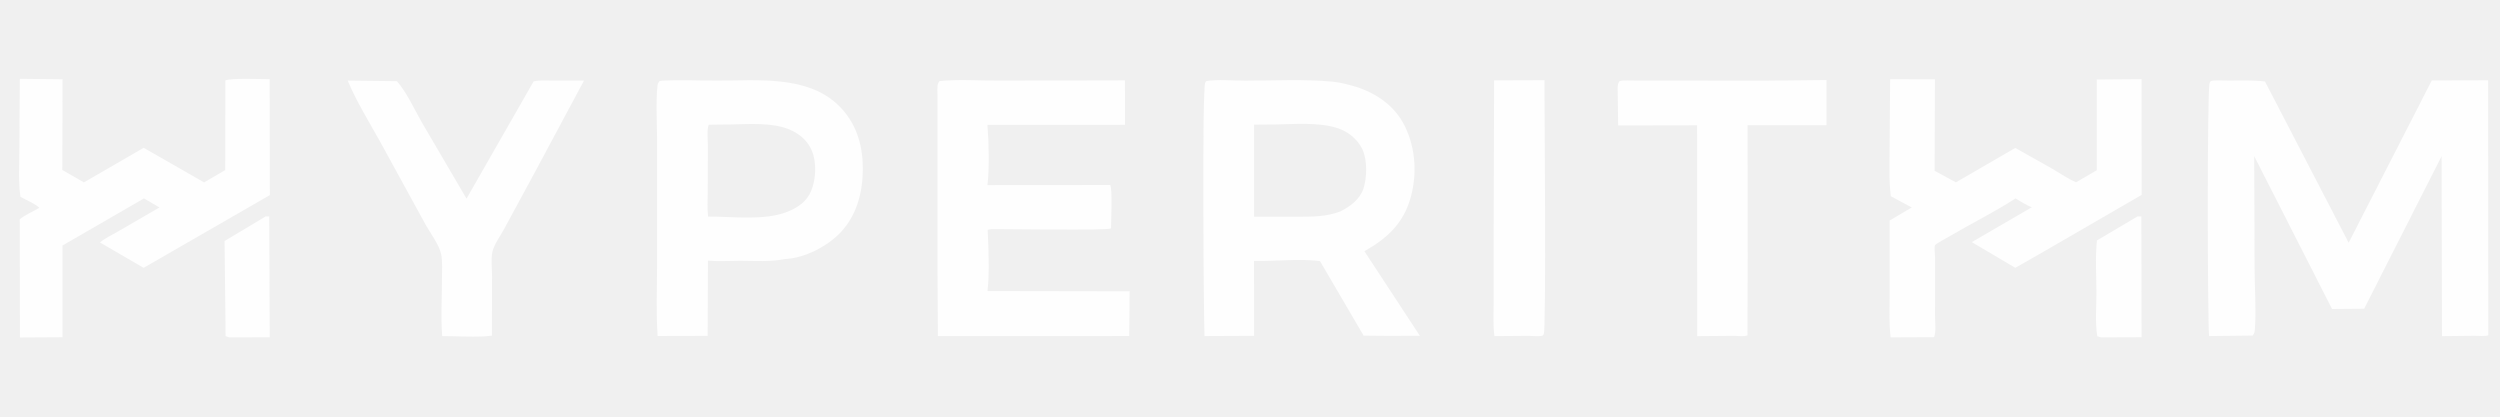
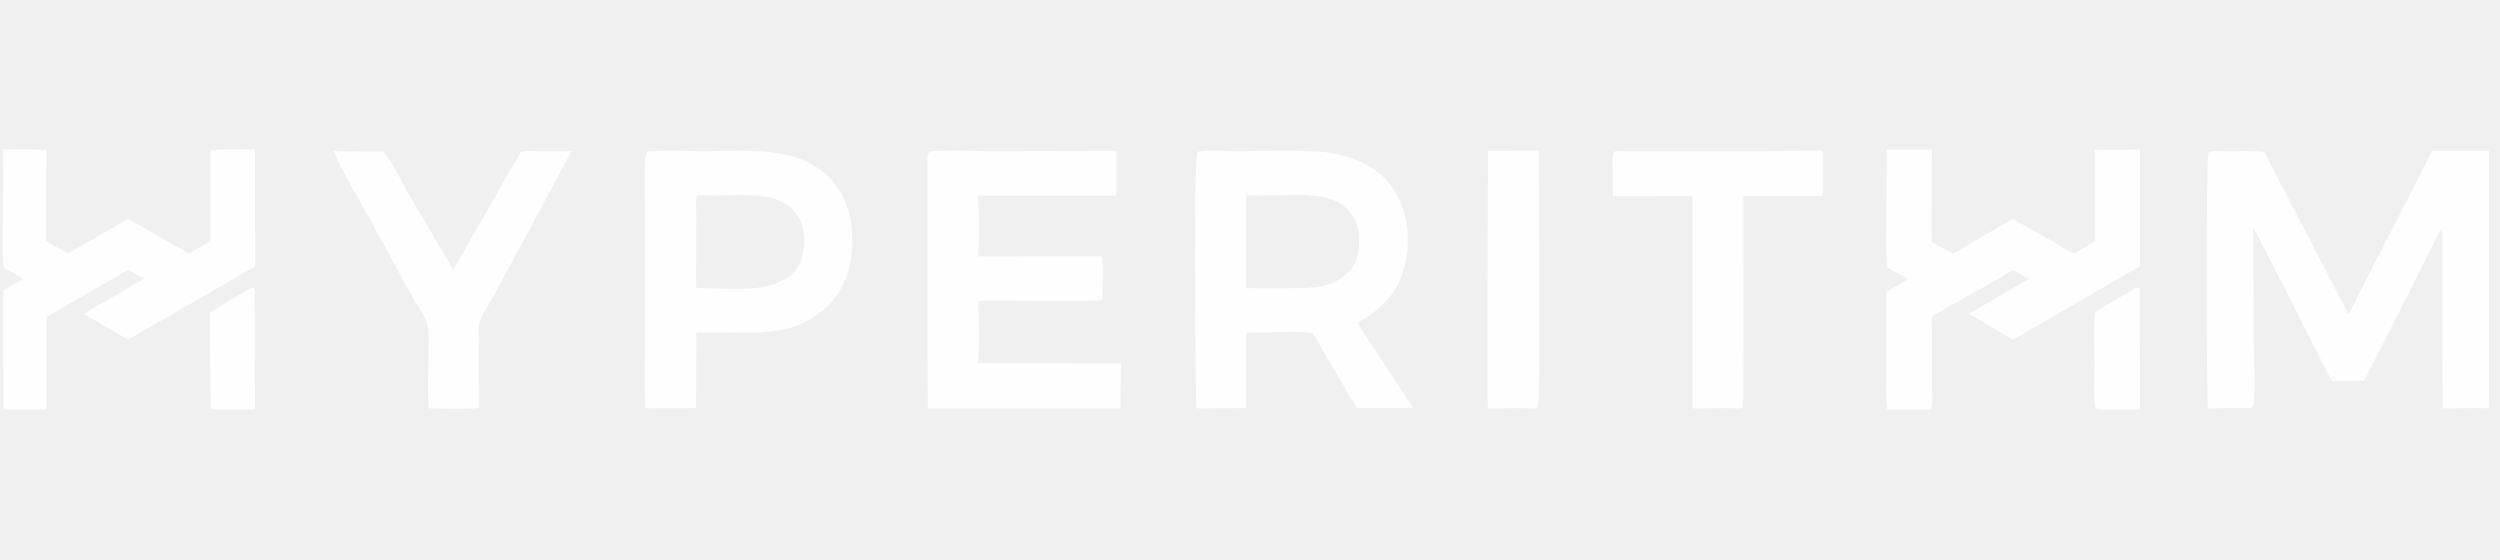
- <svg xmlns="http://www.w3.org/2000/svg" width="192" height="32" viewBox="0 0 192 32" fill="none">
+ <svg xmlns="http://www.w3.org/2000/svg" width="143" height="32" viewBox="0 0 143 32" fill="none">
  <g clip-path="url(#clip0_449_1027)">
-     <path d="M20.404 16.62L20.674 16.619L20.717 25.902L17.628 25.908C17.525 25.898 17.422 25.846 17.326 25.806L17.248 18.512L20.404 16.62Z" fill="#FEFEFE" />
-     <path d="M164.165 16.62H164.454L164.475 25.898L161.359 25.909L161.073 25.826C160.895 24.767 161.007 23.546 161.005 22.47C161.003 21.168 160.904 19.759 161.047 18.466L164.165 16.62Z" fill="#FEFEFE" />
-     <path d="M114.747 6.172L118.615 6.159C118.615 7.98 118.758 25.306 118.561 25.653L118.484 25.773C118.169 25.86 117.704 25.793 117.366 25.793L114.768 25.813C114.659 24.922 114.717 23.983 114.716 23.085L114.713 18.343L114.747 6.172Z" fill="#FEFEFE" />
-     <path d="M124.382 6.227C124.767 6.138 125.252 6.193 125.653 6.192L128.211 6.191L135.645 6.195L140.273 6.146L140.275 9.613L134.216 9.615L134.224 19.766L134.207 25.753C133.993 25.868 133.433 25.794 133.177 25.792L130.345 25.815L130.337 9.622L124.273 9.633L124.242 7.141C124.244 6.904 124.202 6.555 124.311 6.347L124.382 6.227Z" fill="#FEFEFE" />
-     <path d="M26.703 6.191L30.482 6.234C31.254 7.123 31.811 8.371 32.396 9.397L35.829 15.255L40.981 6.251C41.44 6.148 41.95 6.191 42.418 6.19L44.851 6.19L41.069 13.245L38.711 17.597C38.44 18.099 37.941 18.784 37.818 19.332C37.699 19.864 37.789 20.63 37.789 21.188L37.779 25.778C36.583 25.934 35.179 25.802 33.959 25.812C33.854 24.364 33.944 22.854 33.943 21.4C33.943 20.797 33.997 20.108 33.878 19.518C33.73 18.787 33.003 17.839 32.63 17.151L29.197 10.888C28.343 9.358 27.382 7.804 26.703 6.191Z" fill="#FEFEFE" />
-     <path d="M1.524 6.054L4.805 6.088L4.784 13.054L6.444 14.008L11.033 11.353L15.675 14.009L17.297 13.063L17.307 6.185C17.646 5.976 20.166 6.086 20.711 6.079L20.724 14.984L13.231 19.301L11.029 20.569L7.678 18.62C8.084 18.282 8.639 18.025 9.098 17.758L12.247 15.932L11.058 15.237L4.803 18.853L4.804 25.898L1.531 25.916L1.518 16.841C1.933 16.491 2.549 16.25 3.019 15.956C2.656 15.62 2.008 15.36 1.568 15.114C1.402 13.957 1.487 12.713 1.486 11.545L1.524 6.054Z" fill="#FEFEFE" />
-     <path d="M145.162 6.083L148.603 6.088L148.581 13.118L150.213 14.005L154.771 11.363L157.634 12.97C158.226 13.321 158.811 13.731 159.446 13.999L161.033 13.073L161.033 6.105L164.474 6.079L164.48 14.966L157.074 19.256L154.777 20.568L151.434 18.595L156.04 15.92C155.598 15.733 155.198 15.488 154.789 15.239C153.172 16.292 151.401 17.159 149.736 18.14C149.589 18.227 148.652 18.731 148.607 18.834C148.541 18.987 148.614 19.585 148.614 19.795L148.61 24.294C148.609 24.707 148.7 25.528 148.536 25.894L145.199 25.908C145.065 24.819 145.129 23.684 145.127 22.586L145.125 16.937L146.821 15.933L145.215 15.07C145.06 13.824 145.126 12.527 145.124 11.272L145.162 6.083Z" fill="#FEFEFE" />
-     <path d="M72.153 6.227C73.604 6.077 75.168 6.191 76.629 6.192L86.396 6.171L86.402 9.587L75.836 9.59C75.943 11.063 75.993 12.748 75.84 14.216L85.263 14.209C85.444 14.499 85.327 17.017 85.328 17.543C85.06 17.712 77.439 17.589 76.46 17.595C76.243 17.587 76.062 17.587 75.854 17.655C75.916 19.162 76.004 20.86 75.842 22.352L86.755 22.371L86.722 25.807L72.031 25.812L72.001 20.364L72.001 10.777V7.484C72.002 7.2 71.938 6.583 72.075 6.347L72.153 6.227Z" fill="#FEFEFE" />
-     <path d="M50.654 6.227L50.827 6.2C52.239 6.115 53.699 6.193 55.117 6.192C58.099 6.189 61.863 5.788 64.257 7.964C65.564 9.152 66.166 10.723 66.25 12.462C66.343 14.373 65.945 16.328 64.62 17.779C63.601 18.895 61.812 19.829 60.282 19.894C59.189 20.12 57.998 20.033 56.885 20.029C56.043 20.027 55.211 20.087 54.37 20.019L54.349 25.795L50.506 25.804C50.381 24.032 50.463 22.216 50.462 20.436L50.462 10.532C50.462 9.95 50.336 6.687 50.564 6.345L50.576 6.329L50.654 6.227ZM55.949 9.561L54.432 9.58C54.277 9.934 54.369 10.786 54.365 11.194L54.355 14.727C54.355 15.353 54.309 16.016 54.38 16.636C56.269 16.618 58.733 16.97 60.495 16.255C61.289 15.929 61.953 15.486 62.295 14.665C62.667 13.774 62.73 12.482 62.352 11.579C62.019 10.783 61.366 10.242 60.577 9.924C59.211 9.375 57.398 9.543 55.949 9.561Z" fill="#FEFEFE" />
-     <path d="M169.788 6.227C170.162 6.128 170.7 6.192 171.091 6.19C172.042 6.187 173.002 6.153 173.949 6.254L180.377 18.642L186.762 6.176L191.088 6.165L191.099 25.739C190.975 25.846 190.24 25.789 190.047 25.789L187.544 25.815L187.523 16.334L187.517 11.992L181.567 23.711L179.101 23.731L173.121 11.991L173.154 20.541C173.153 22.092 173.283 23.733 173.176 25.27C173.159 25.514 173.144 25.585 172.998 25.773L169.656 25.809C169.533 24.164 169.504 6.717 169.7 6.367L169.788 6.227Z" fill="#FEFEFE" />
-     <path d="M92.646 6.227C93.57 6.078 94.681 6.196 95.625 6.195C97.846 6.191 100.134 6.067 102.342 6.271C102.815 6.315 103.37 6.452 103.828 6.576C105.406 7.005 106.89 7.918 107.717 9.365C108.698 11.084 108.871 13.24 108.346 15.144C107.793 17.15 106.54 18.301 104.787 19.294L109.045 25.788L106.583 25.795L104.727 25.778L101.374 20.051C99.757 19.844 97.947 20.08 96.309 20.038L96.312 25.792L92.503 25.809C92.445 24.106 92.304 6.708 92.568 6.325L92.578 6.312C92.599 6.282 92.621 6.254 92.646 6.227ZM97.829 9.562L96.312 9.575L96.312 16.644L99.578 16.646C100.738 16.643 101.842 16.658 102.942 16.238C103.682 15.861 104.436 15.318 104.71 14.491C104.993 13.638 105.021 12.243 104.614 11.431C104.235 10.675 103.538 10.106 102.734 9.845C101.246 9.361 99.39 9.542 97.829 9.562Z" fill="#FEFEFE" />
+     <path d="M14.354 16.465L14.557 16.465L14.589 23.427L12.273 23.431C12.195 23.424 12.118 23.384 12.046 23.355L11.988 17.884L14.354 16.465Z" fill="#FEFEFE" />
+     <path d="M122.176 16.465H122.392L122.408 23.423L120.071 23.432L119.857 23.369C119.723 22.575 119.807 21.66 119.806 20.852C119.804 19.876 119.73 18.819 119.837 17.849L122.176 16.465Z" fill="#FEFEFE" />
+     <path d="M85.112 8.629L88.013 8.619C88.013 9.985 88.121 22.98 87.972 23.24L87.915 23.33C87.678 23.395 87.33 23.345 87.076 23.345L85.128 23.36C85.046 22.691 85.09 21.987 85.089 21.314L85.087 17.757L85.112 8.629Z" fill="#FEFEFE" />
+     <path d="M92.338 8.67C92.627 8.603 92.991 8.645 93.291 8.644L95.21 8.644L100.786 8.646L104.257 8.609L104.258 11.21L99.714 11.211L99.72 18.825L99.707 23.315C99.547 23.401 99.127 23.345 98.935 23.344L96.811 23.361L96.805 11.217L92.257 11.225L92.233 9.356C92.235 9.178 92.203 8.916 92.285 8.761L92.338 8.67Z" fill="#FEFEFE" />
+     <path d="M19.079 8.643L21.914 8.676C22.493 9.343 22.91 10.279 23.349 11.047L25.924 15.441L29.788 8.688C30.131 8.611 30.514 8.643 30.865 8.643L32.69 8.643L29.854 13.933L28.085 17.198C27.881 17.574 27.507 18.088 27.415 18.499C27.326 18.898 27.393 19.472 27.393 19.891L27.386 23.334C26.489 23.451 25.436 23.351 24.521 23.359C24.443 22.273 24.51 21.141 24.509 20.05C24.509 19.598 24.55 19.081 24.46 18.639C24.349 18.09 23.804 17.379 23.524 16.863L20.95 12.166C20.309 11.018 19.588 9.853 19.079 8.643Z" fill="#FEFEFE" />
+     <path d="M0.195 8.54L2.656 8.566L2.64 13.79L3.885 14.506L7.326 12.514L10.808 14.506L12.025 13.797L12.032 8.638C12.287 8.482 14.176 8.565 14.585 8.559L14.595 15.238L8.975 18.476L7.323 19.427L4.81 17.965C5.115 17.711 5.531 17.519 5.875 17.318L8.237 15.949L7.345 15.428L2.654 18.14L2.655 23.424L0.2 23.436L0.19 16.631C0.501 16.368 0.964 16.187 1.316 15.967C1.044 15.715 0.558 15.52 0.228 15.335C0.103 14.468 0.167 13.535 0.167 12.659L0.195 8.54Z" fill="#FEFEFE" />
+     <path d="M107.923 8.563L110.504 8.566L110.488 13.839L111.711 14.504L115.13 12.522L117.278 13.727C117.722 13.991 118.16 14.298 118.636 14.499L119.826 13.805L119.827 8.579L122.407 8.559L122.412 15.225L116.857 18.442L115.135 19.426L112.627 17.946L116.082 15.94C115.75 15.799 115.45 15.616 115.144 15.429C113.931 16.219 112.602 16.869 111.354 17.605C111.244 17.67 110.54 18.048 110.507 18.125C110.457 18.24 110.512 18.689 110.513 18.846L110.51 22.221C110.509 22.53 110.576 23.146 110.454 23.421L107.951 23.431C107.85 22.614 107.899 21.763 107.897 20.939L107.895 16.703L109.168 15.949L107.963 15.303C107.846 14.368 107.896 13.395 107.895 12.454L107.923 8.563Z" fill="#FEFEFE" />
+     <path d="M53.167 8.67C54.255 8.558 55.428 8.643 56.524 8.644L63.849 8.628L63.853 11.191L55.929 11.193C56.009 12.297 56.046 13.562 55.931 14.662L62.999 14.657C63.135 14.874 63.047 16.763 63.048 17.157C62.847 17.284 57.131 17.192 56.397 17.196C56.234 17.19 56.099 17.19 55.943 17.242C55.989 18.372 56.055 19.645 55.934 20.764L64.118 20.778L64.093 23.355L53.075 23.359L53.053 19.273L53.052 12.083V9.613C53.053 9.4 53.005 8.937 53.108 8.76L53.167 8.67Z" fill="#FEFEFE" />
+     <path d="M37.042 8.67L37.172 8.65C38.231 8.586 39.326 8.645 40.39 8.644C42.626 8.642 45.449 8.341 47.245 9.973C48.225 10.864 48.676 12.043 48.739 13.347C48.809 14.78 48.511 16.246 47.517 17.334C46.753 18.171 45.411 18.872 44.263 18.92C43.444 19.09 42.55 19.025 41.716 19.022C41.084 19.02 40.46 19.066 39.829 19.014L39.814 23.346L36.931 23.353C36.837 22.024 36.899 20.662 36.898 19.327L36.898 11.899C36.899 11.463 36.804 9.015 36.975 8.759L36.984 8.747L37.042 8.67ZM41.014 11.171L39.876 11.185C39.76 11.45 39.829 12.09 39.826 12.396L39.818 15.046C39.819 15.514 39.783 16.012 39.837 16.477C41.254 16.463 43.101 16.728 44.423 16.191C45.019 15.947 45.517 15.615 45.774 14.999C46.052 14.331 46.1 13.361 45.816 12.684C45.566 12.087 45.076 11.681 44.485 11.443C43.46 11.031 42.1 11.157 41.014 11.171Z" fill="#FEFEFE" />
+     <path d="M126.393 8.67C126.674 8.596 127.077 8.644 127.37 8.643C128.083 8.64 128.804 8.614 129.514 8.69L134.335 17.981L139.124 8.632L142.368 8.624L142.376 23.304C142.283 23.385 141.732 23.342 141.587 23.342L139.71 23.361L139.694 16.25L139.69 12.994L135.227 21.784L133.378 21.798L128.892 12.993L128.917 19.406C128.916 20.569 129.014 21.8 128.934 22.952C128.921 23.135 128.91 23.189 128.8 23.33L126.294 23.357C126.202 22.123 126.18 9.038 126.327 8.775L126.393 8.67Z" fill="#FEFEFE" />
+     <path d="M68.536 8.67C69.23 8.559 70.063 8.647 70.771 8.646C72.436 8.643 74.152 8.55 75.808 8.703C76.163 8.736 76.579 8.839 76.923 8.932C78.107 9.253 79.22 9.939 79.84 11.024C80.576 12.313 80.705 13.93 80.311 15.358C79.897 16.862 78.957 17.726 77.642 18.47L80.836 23.341L78.989 23.346L77.598 23.333L75.083 19.038C73.87 18.883 72.513 19.06 71.284 19.028L71.286 23.344L68.429 23.357C68.386 22.079 68.28 9.031 68.478 8.744L68.486 8.734C68.502 8.711 68.517 8.69 68.536 8.67ZM72.424 11.172L71.286 11.181L71.286 16.483L73.736 16.484C74.605 16.482 75.433 16.493 76.258 16.178C76.814 15.896 77.379 15.489 77.585 14.869C77.797 14.229 77.818 13.182 77.512 12.573C77.228 12.006 76.705 11.579 76.103 11.383C74.987 11.021 73.594 11.157 72.424 11.172Z" fill="#FEFEFE" />
  </g>
  <defs>
    <clipPath id="clip0_449_1027">
-       <rect width="189.8" height="20" fill="white" transform="translate(1.30908 6)" />
+       <rect width="142.35" height="15" fill="white" transform="translate(0.0341797 8.5)" />
    </clipPath>
  </defs>
</svg>
